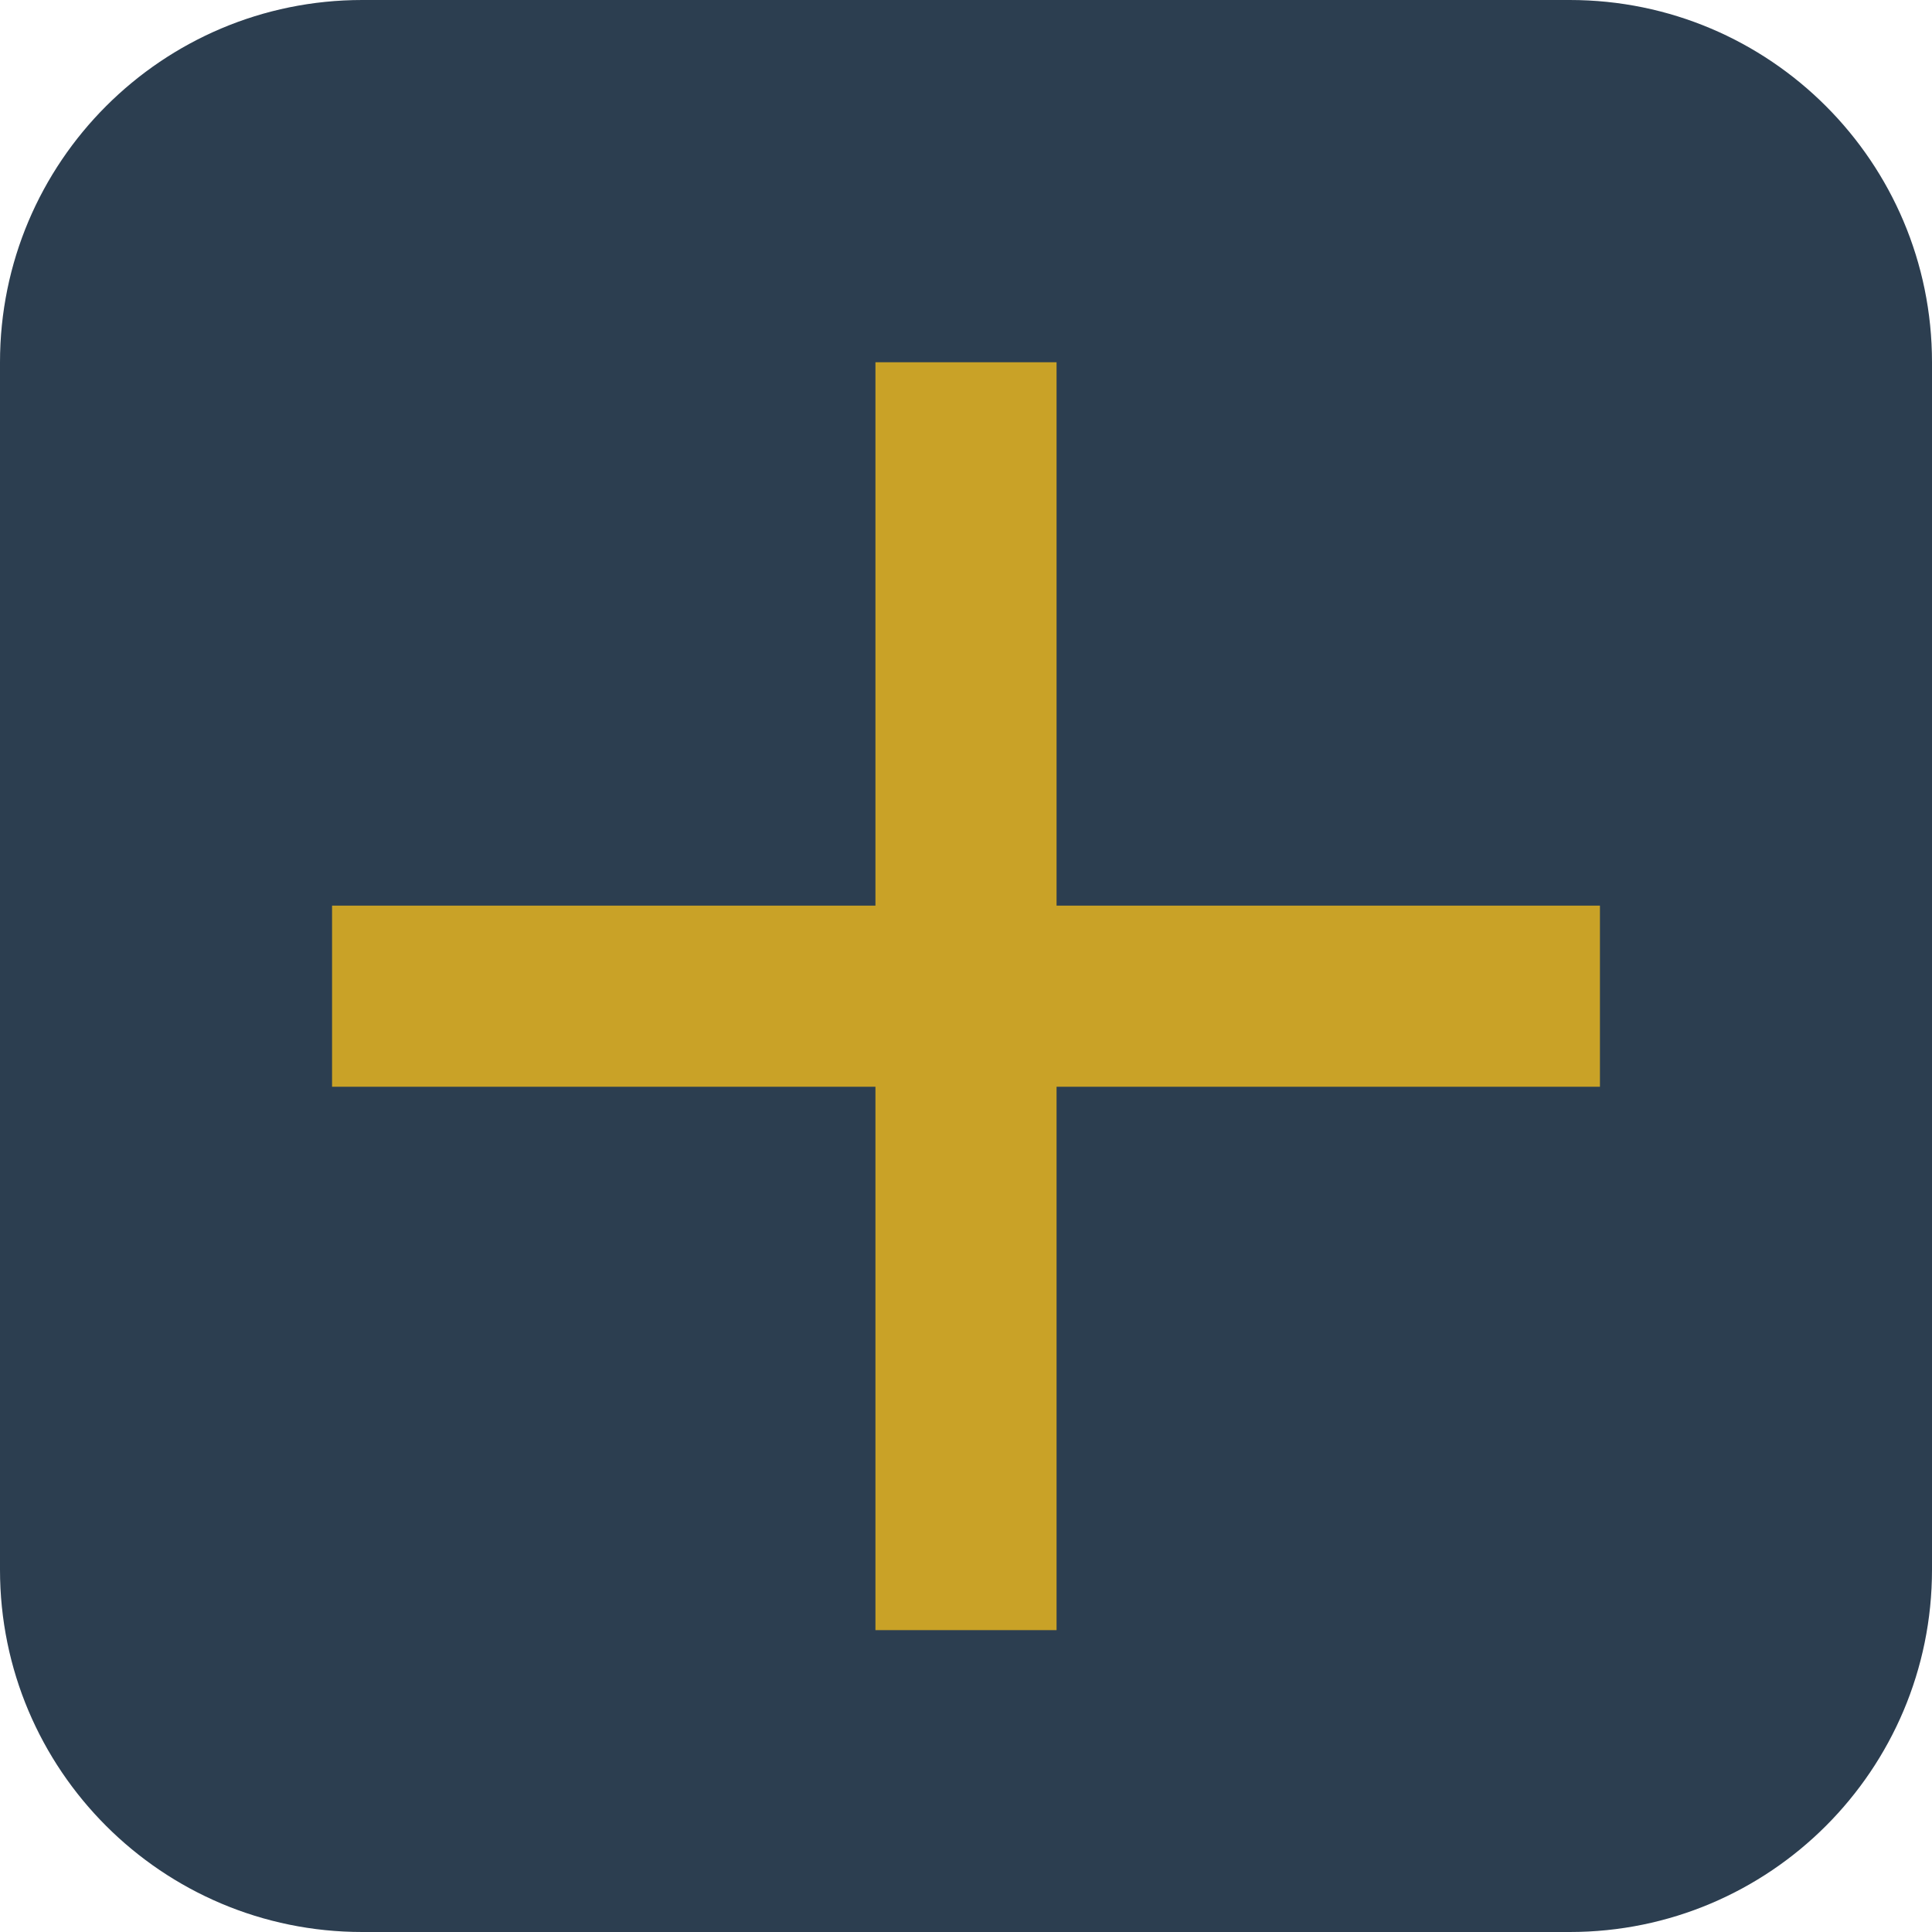
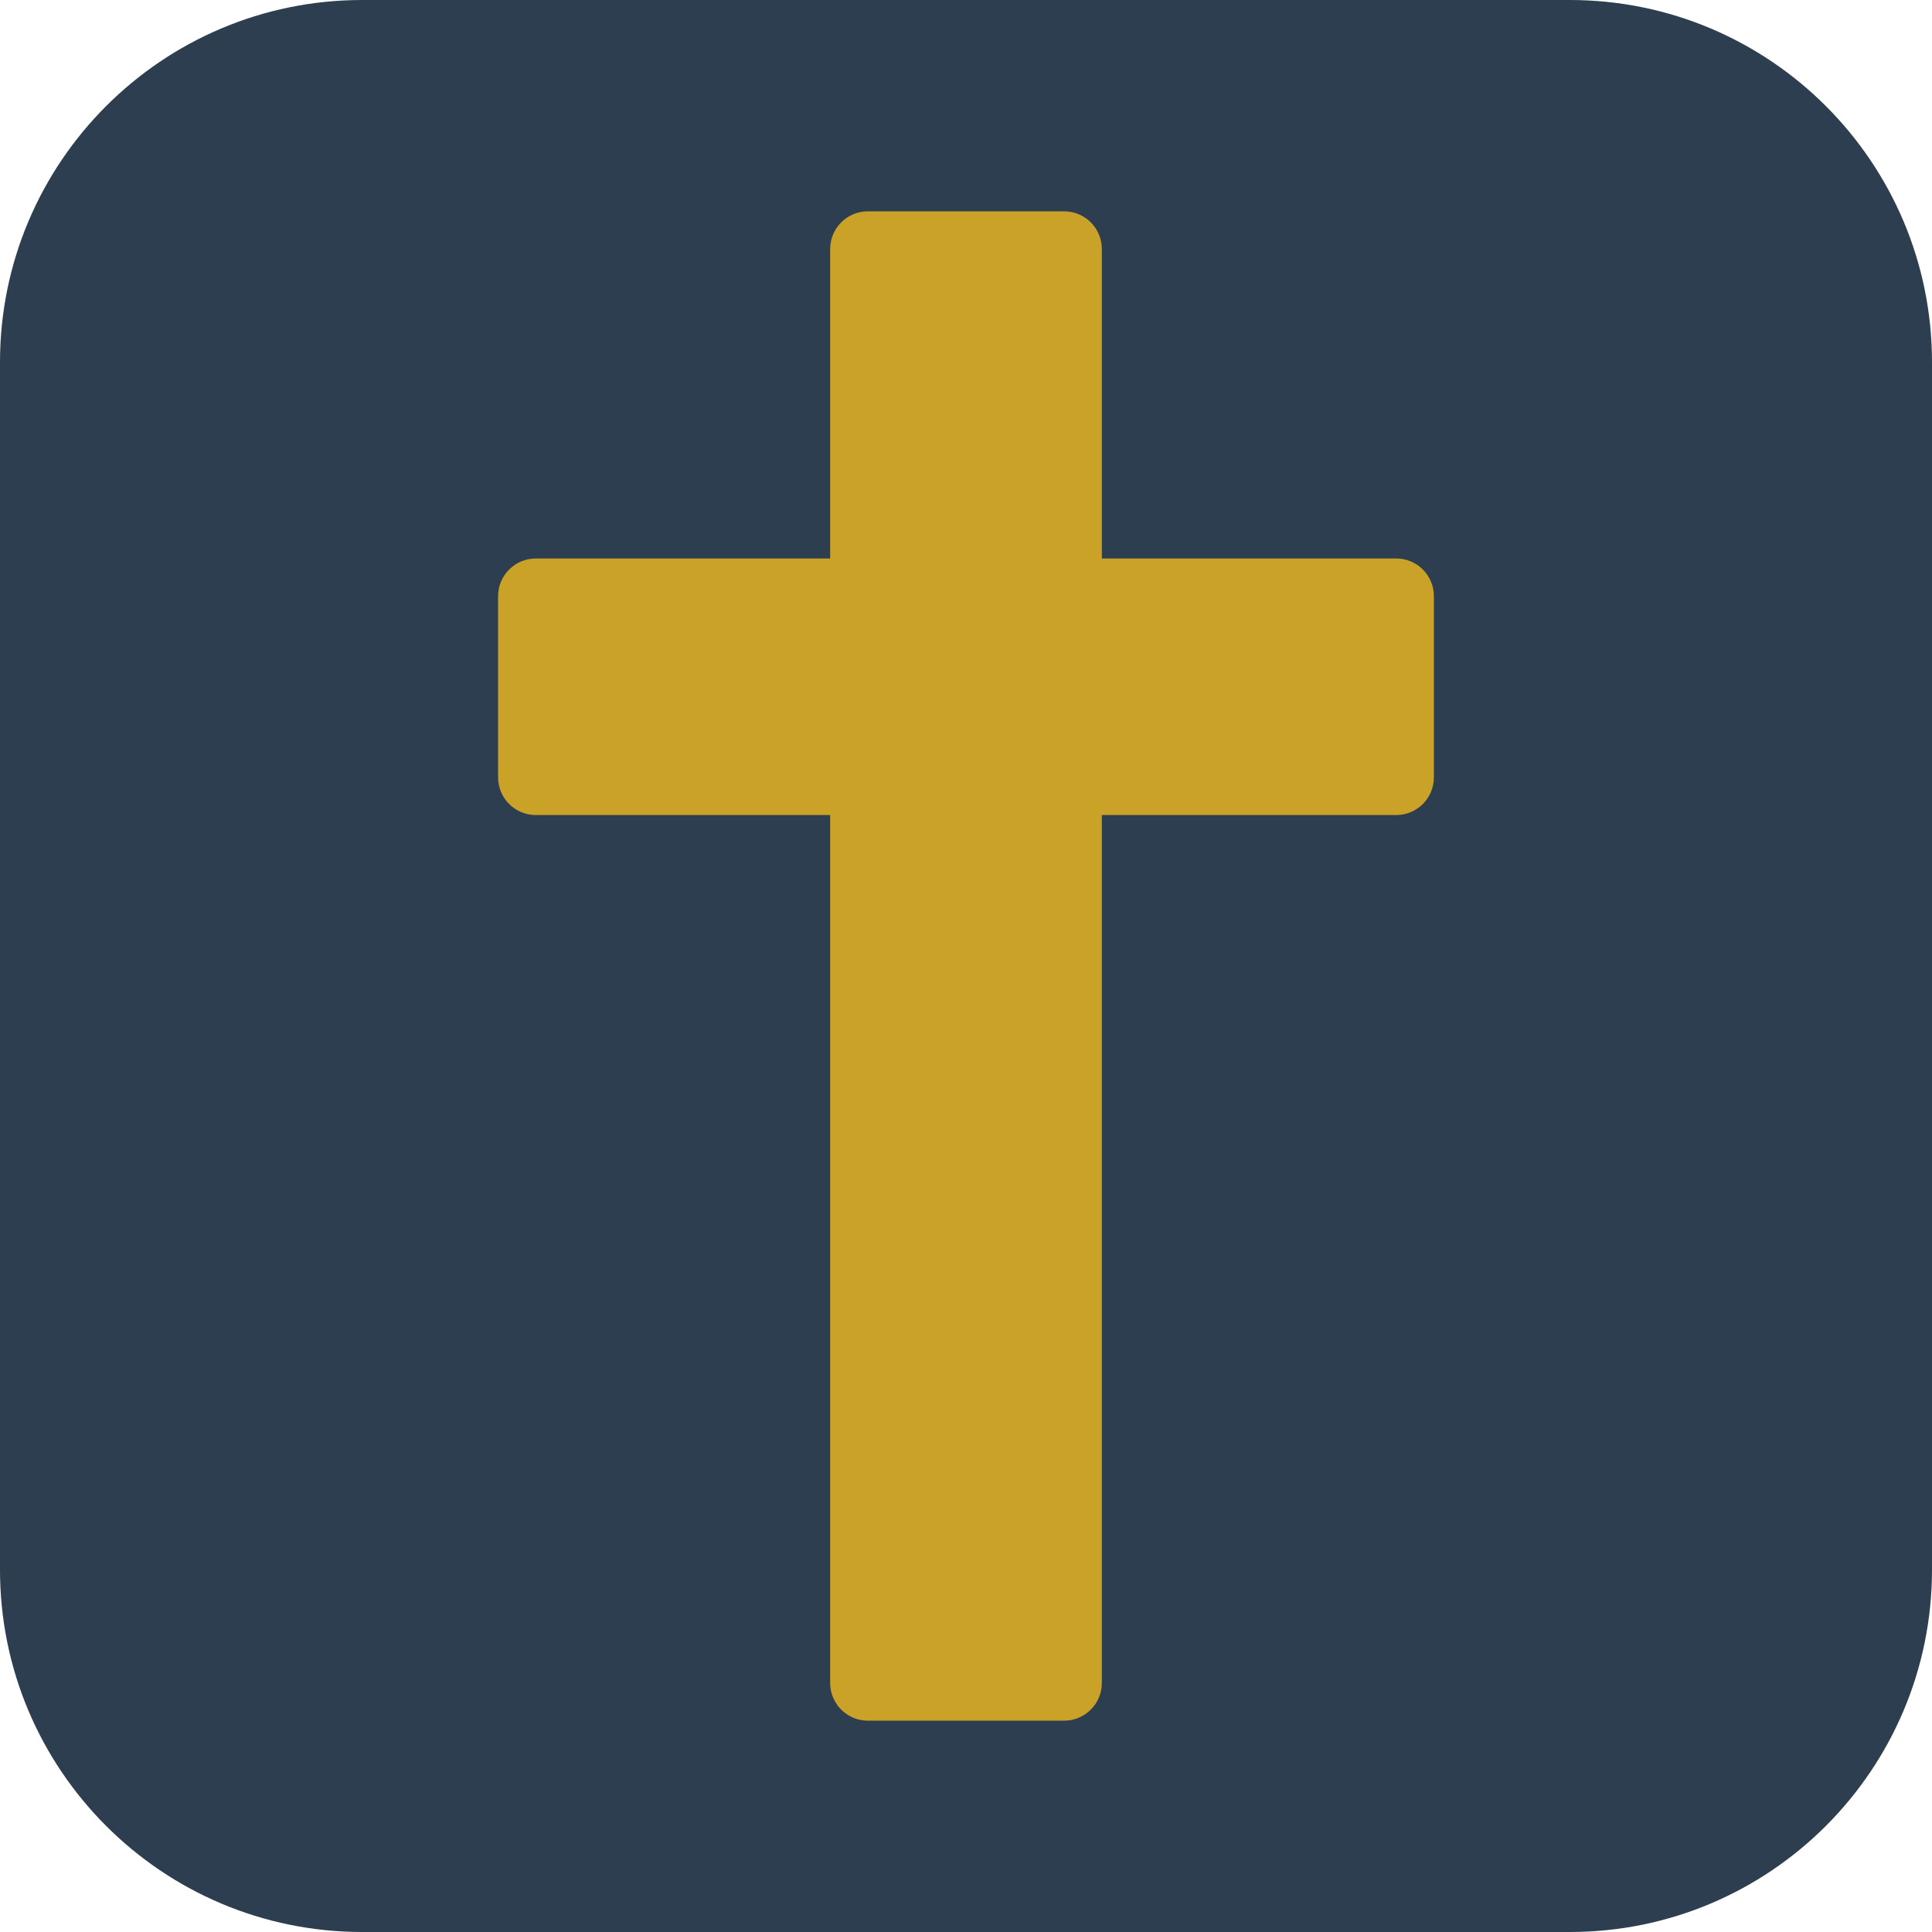
<svg xmlns="http://www.w3.org/2000/svg" viewBox="0 0 512 512" role="img" aria-label="The Word in Context">
  <rect width="512" height="512" rx="96" fill="#2c3e50" />
-   <path fill="#c9a227" d="M232 96h48v144h144v48H280v144h-48V288H88v-48h144V96z" />
+   <rect x="220" y="56" width="72" height="400" rx="10" fill="#c9a227" />
+   <rect x="132" y="148" width="248" height="68" rx="10" fill="#c9a227" />
</svg>
